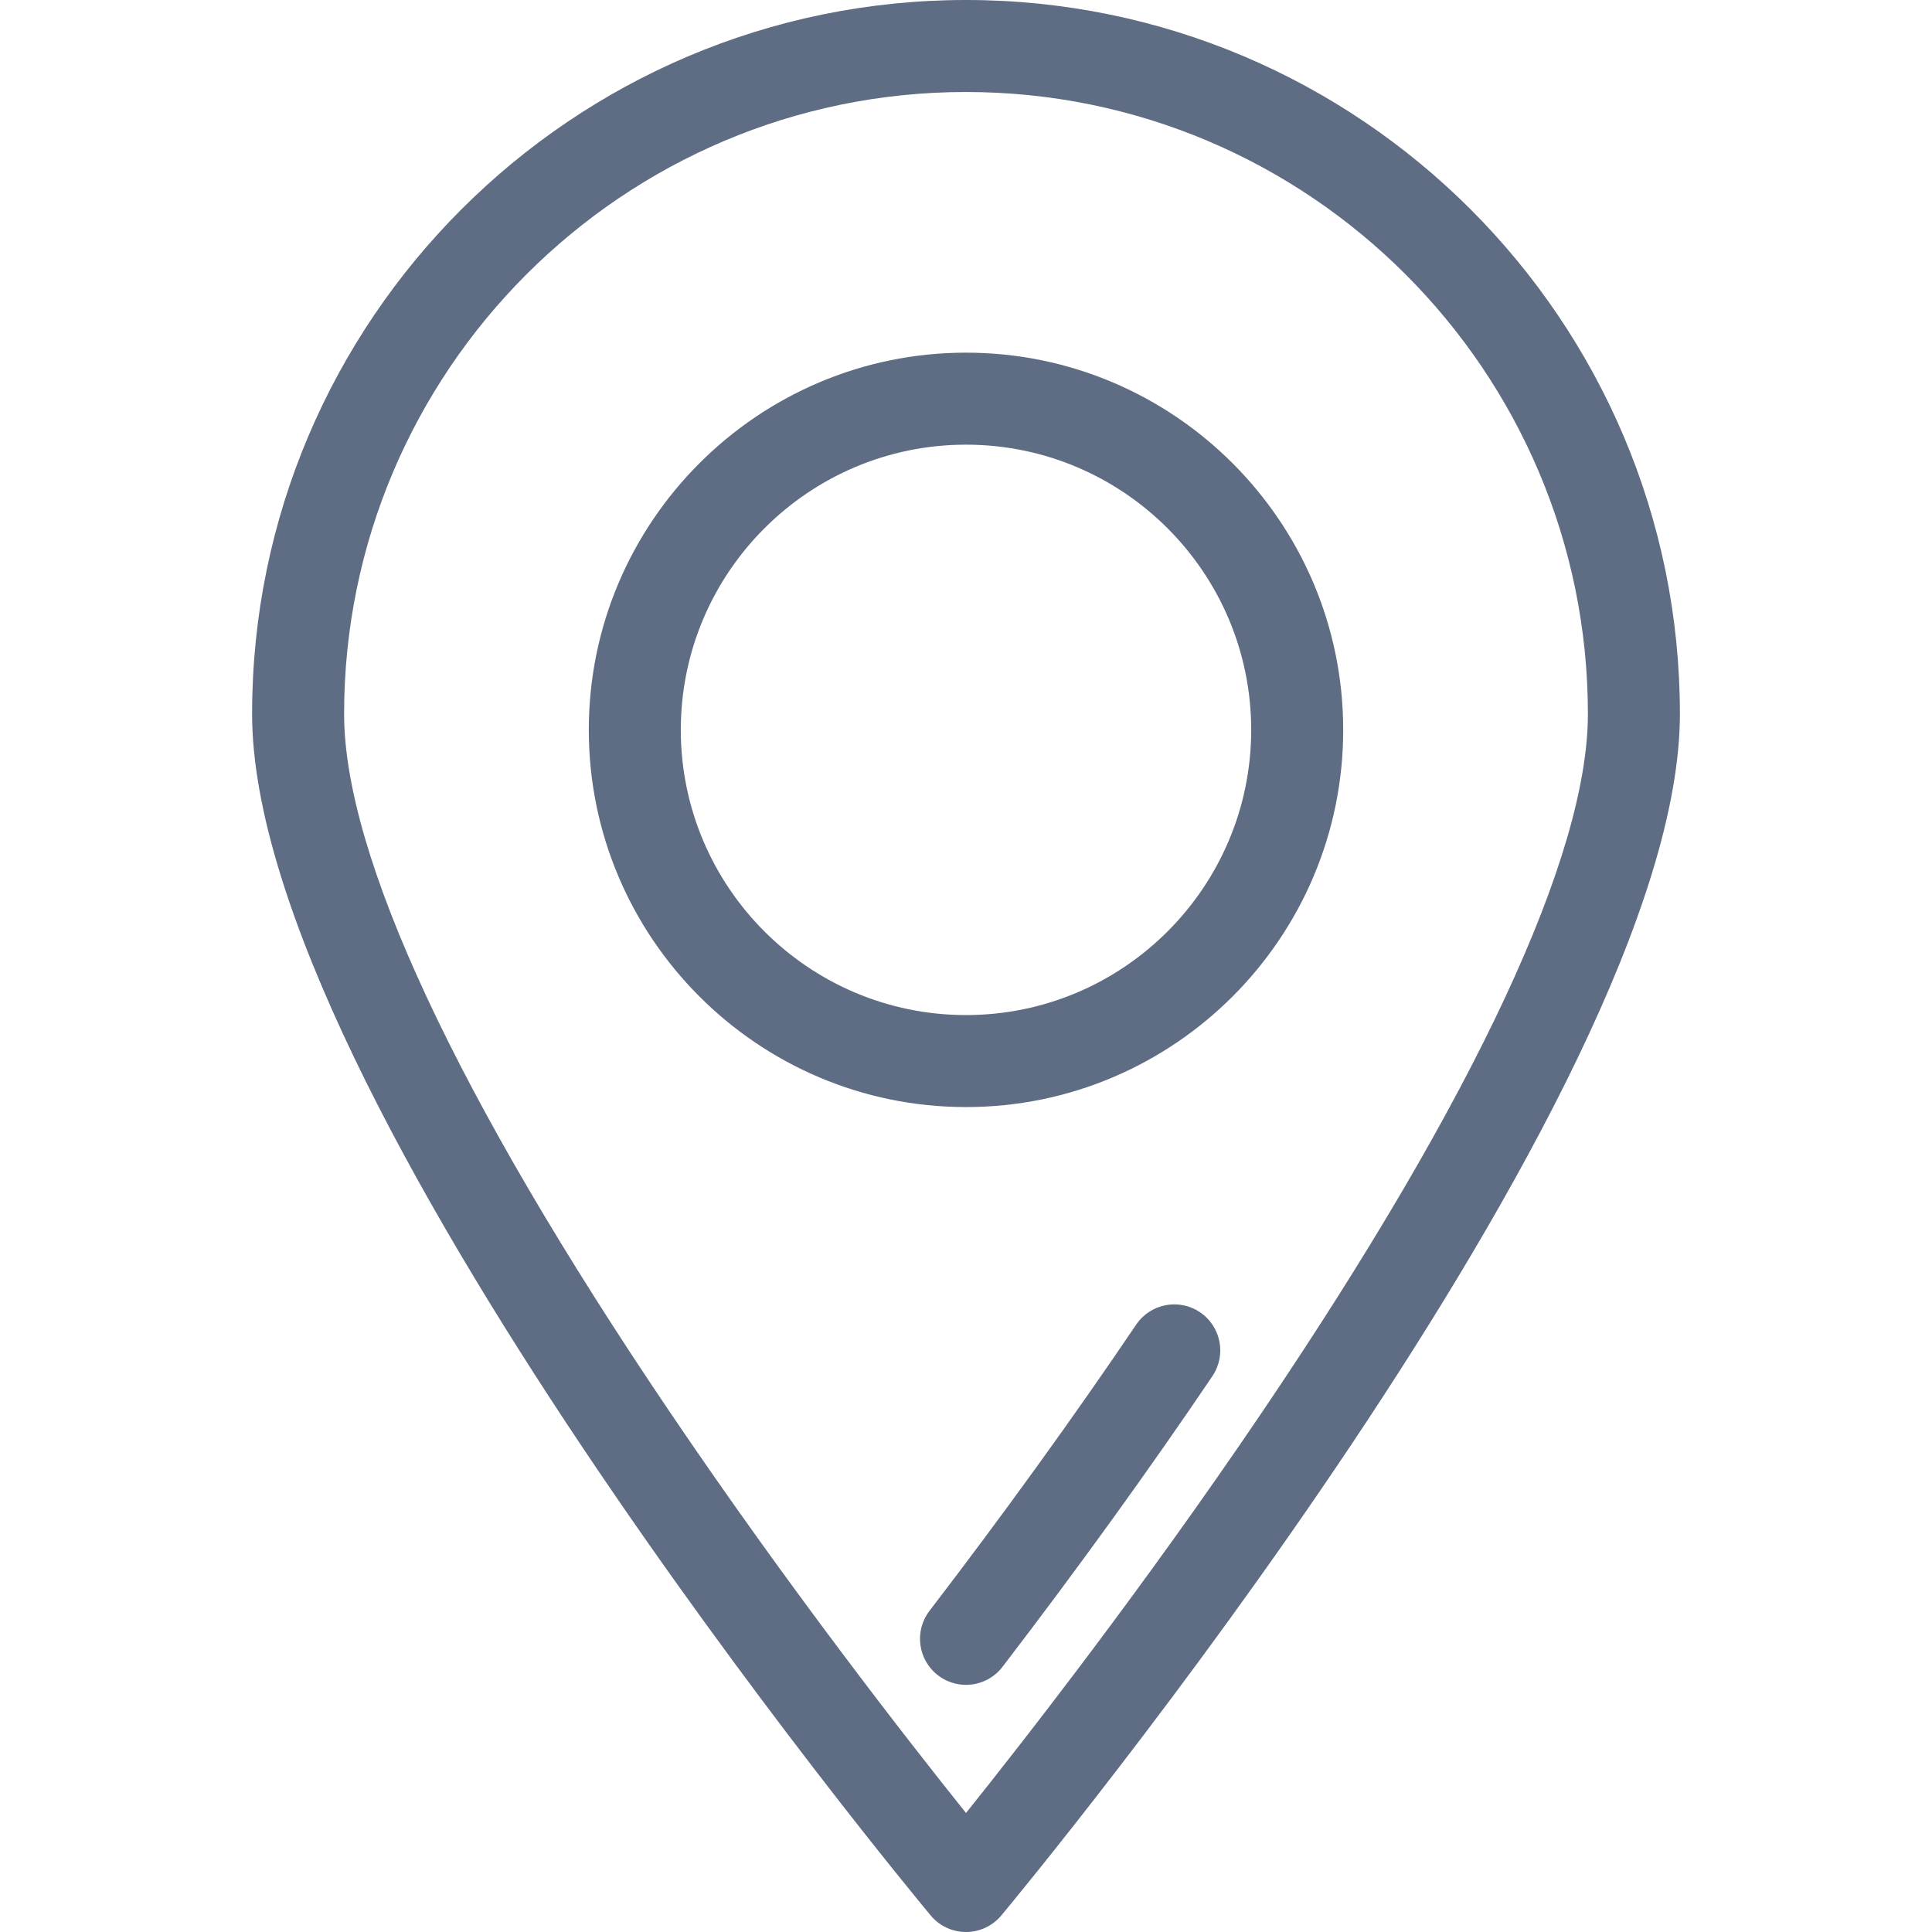
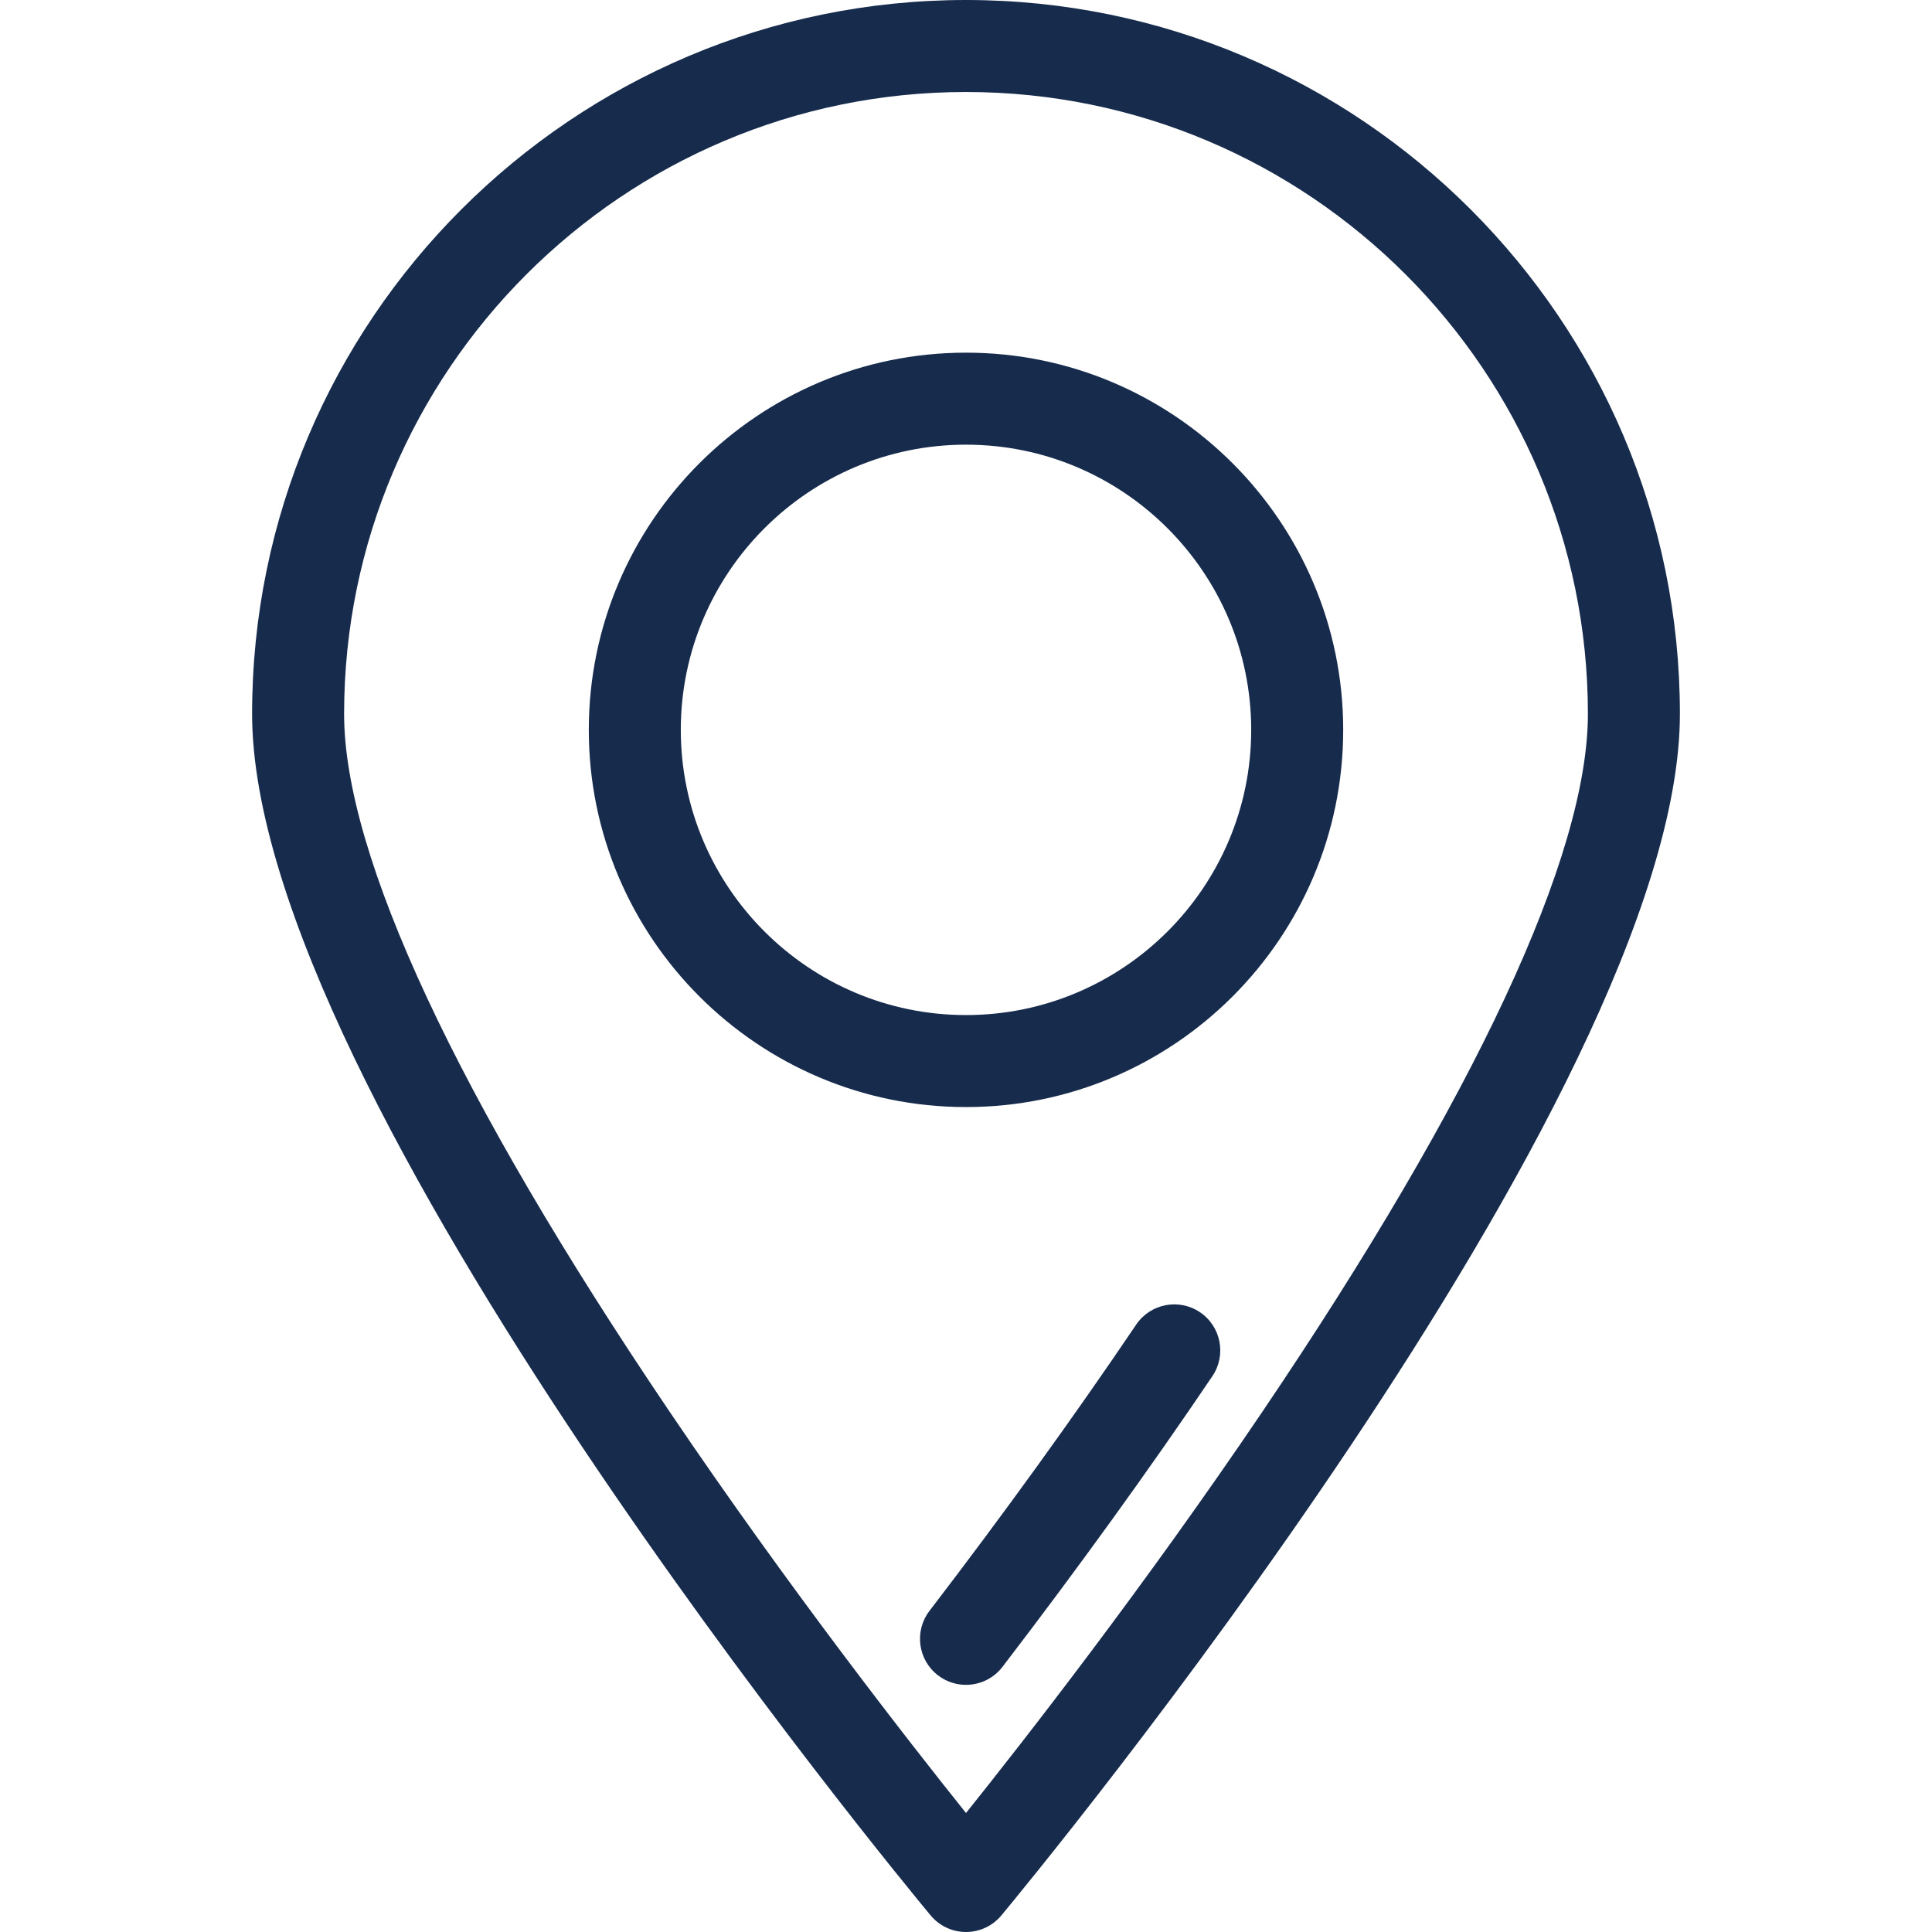
- <svg xmlns="http://www.w3.org/2000/svg" version="1.1" id="Layer_1" x="0px" y="0px" viewBox="0 0 315 315" fill="#5e6c84" style="enable-background:new 0 0 315 315;" xml:space="preserve">
+ <svg xmlns="http://www.w3.org/2000/svg" version="1.1" id="Layer_1" x="0px" y="0px" viewBox="0 0 315 315" fill="#172b4d" style="enable-background:new 0 0 315 315;" xml:space="preserve">
  <g>
    <g>
      <g>
        <path d="M157.5,0C93.319,0,41.103,52.215,41.103,116.397c0,62.138,106.113,190.466,110.63,195.898     c1.425,1.713,3.538,2.705,5.767,2.705c2.228,0,4.342-0.991,5.767-2.705c4.518-5.433,110.63-133.76,110.63-195.898     C273.897,52.215,221.682,0,157.5,0z M157.5,295.598c-9.409-11.749-28.958-36.781-48.303-65.397     c-34.734-51.379-53.094-90.732-53.094-113.804C56.103,60.486,101.59,15,157.5,15c55.91,0,101.397,45.486,101.397,101.397     c0,23.071-18.359,62.424-53.094,113.804C186.457,258.817,166.909,283.849,157.5,295.598z" />
        <path d="M195.657,213.956c-3.432-2.319-8.095-1.415-10.413,2.017c-10.121,14.982-21.459,30.684-33.699,46.67     c-2.518,3.289-1.894,7.996,1.395,10.514c1.36,1.042,2.963,1.546,4.554,1.546c2.254,0,4.484-1.013,5.96-2.941     c12.42-16.22,23.933-32.165,34.219-47.392C199.992,220.938,199.09,216.275,195.657,213.956z" />
        <path d="M157.5,57.5C123.589,57.5,96,85.089,96,119s27.589,61.5,61.5,61.5S219,152.911,219,119S191.411,57.5,157.5,57.5z      M157.5,165.5c-25.64,0-46.5-20.86-46.5-46.5s20.86-46.5,46.5-46.5c25.641,0,46.5,20.86,46.5,46.5S183.141,165.5,157.5,165.5z" />
      </g>
    </g>
  </g>
  <g>
</g>
  <g>
</g>
  <g>
</g>
  <g>
</g>
  <g>
</g>
  <g>
</g>
  <g>
</g>
  <g>
</g>
  <g>
</g>
  <g>
</g>
  <g>
</g>
  <g>
</g>
  <g>
</g>
  <g>
</g>
  <g>
</g>
</svg>
